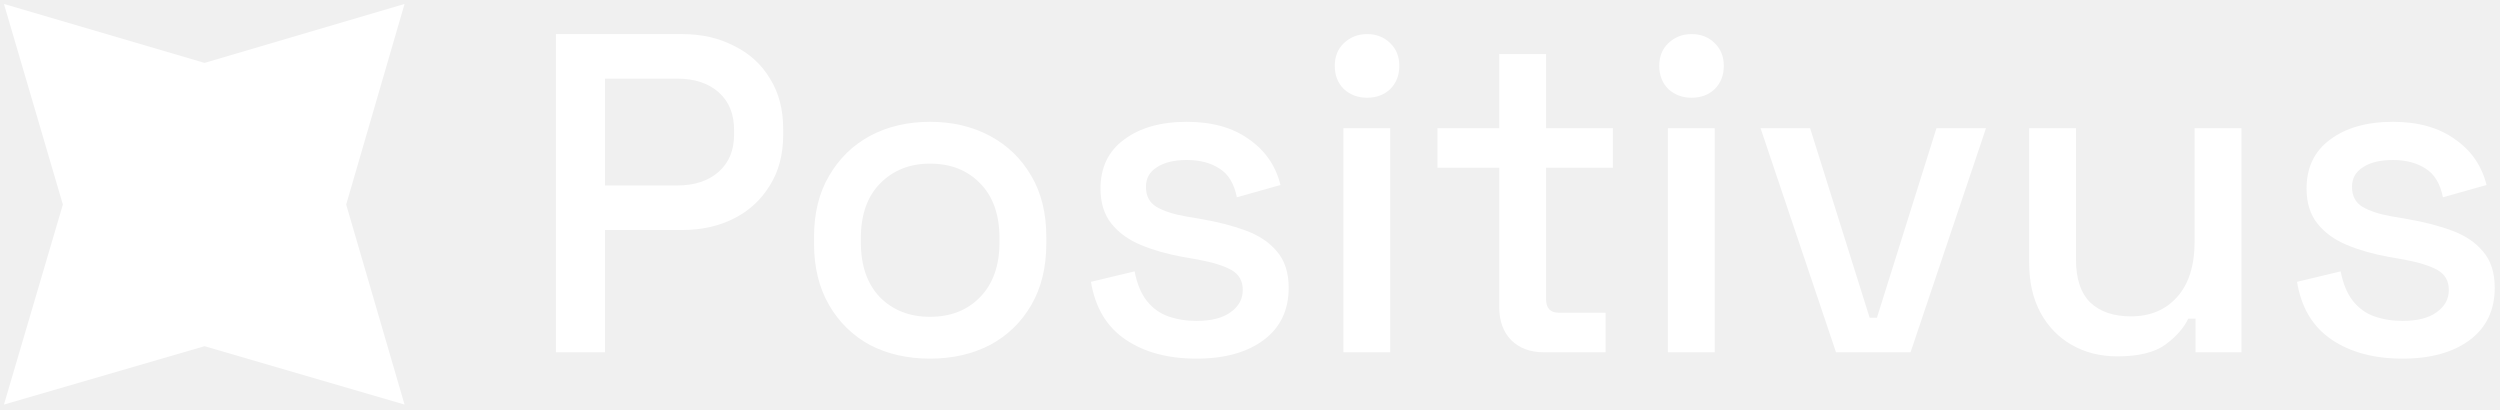
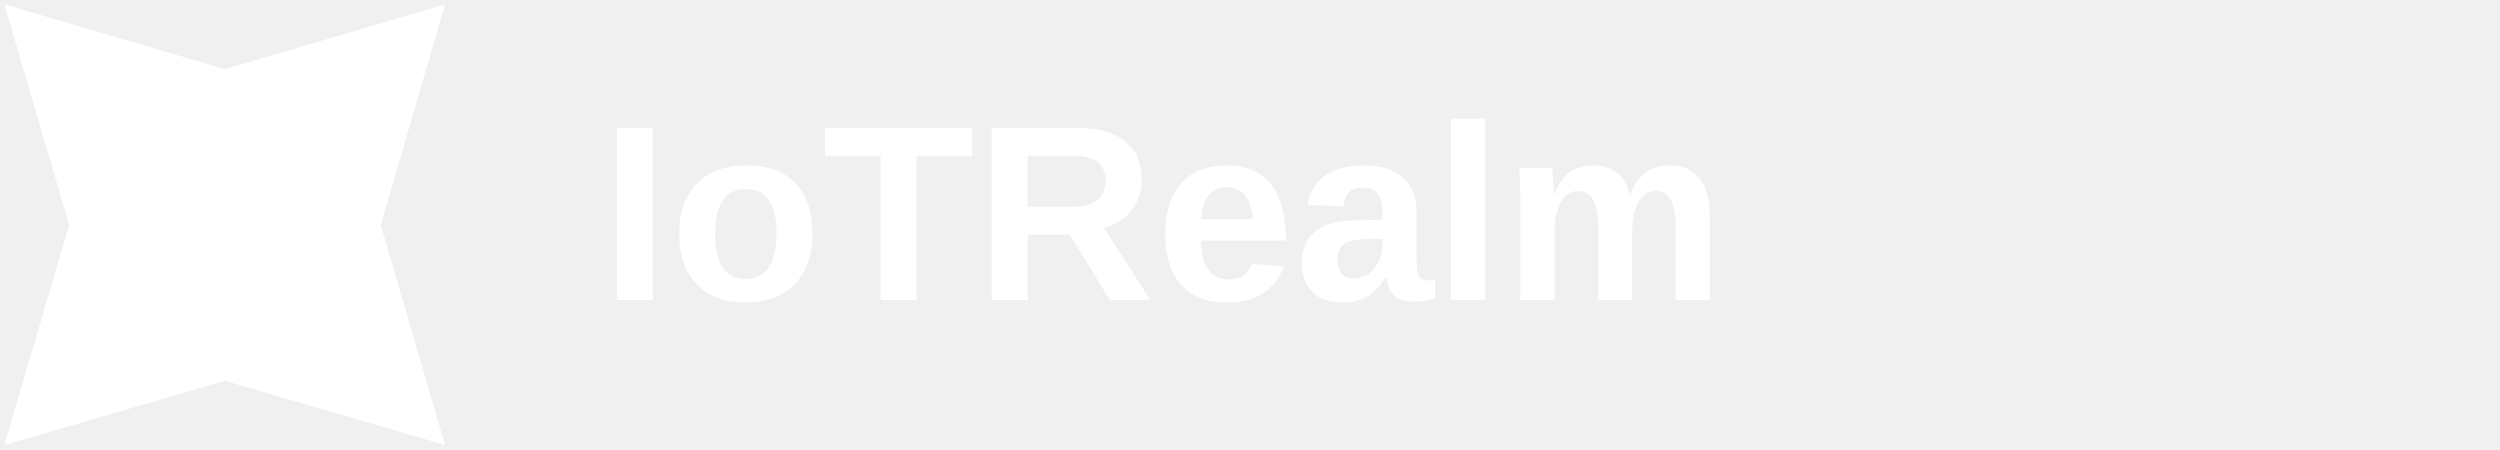
- <svg xmlns="http://www.w3.org/2000/svg" width="220" height="36" viewBox="0 0 220 36" fill="none">
-   <g clip-path="url(#clip0_403_257)">
+ <svg xmlns="http://www.w3.org/2000/svg" width="200" height="36" viewBox="0 0 200 36" fill="none">
+   <g clip-path="url(#clip0_iotrealm_footer)">
    <path d="M17.999 5.535L35.6 0.349L30.464 18L35.6 35.601L17.999 30.465L0.348 35.601L5.533 18L0.348 0.349L17.999 5.535Z" fill="white" />
  </g>
-   <path d="M48.92 31V3H60.04C61.747 3 63.267 3.347 64.6 4.04C65.96 4.707 67.013 5.667 67.76 6.92C68.533 8.147 68.92 9.627 68.92 11.36V11.88C68.92 13.613 68.52 15.107 67.72 16.36C66.947 17.613 65.893 18.573 64.56 19.24C63.227 19.907 61.72 20.24 60.04 20.24H53.24V31H48.92ZM53.24 16.32H59.6C61.12 16.32 62.333 15.92 63.24 15.12C64.147 14.32 64.6 13.227 64.6 11.84V11.44C64.6 10.027 64.147 8.92 63.24 8.12C62.333 7.32 61.12 6.92 59.6 6.92H53.24V16.32Z" fill="white" />
-   <path d="M81.835 31.56C79.861 31.56 78.101 31.16 76.555 30.36C75.035 29.533 73.835 28.36 72.955 26.84C72.075 25.32 71.635 23.52 71.635 21.44V20.84C71.635 18.76 72.075 16.973 72.955 15.48C73.835 13.96 75.035 12.787 76.555 11.96C78.101 11.133 79.861 10.72 81.835 10.72C83.808 10.72 85.568 11.133 87.115 11.96C88.661 12.787 89.875 13.96 90.755 15.48C91.635 16.973 92.075 18.76 92.075 20.84V21.44C92.075 23.52 91.635 25.32 90.755 26.84C89.875 28.36 88.661 29.533 87.115 30.36C85.568 31.16 83.808 31.56 81.835 31.56ZM81.835 27.88C83.648 27.88 85.115 27.307 86.235 26.16C87.381 24.987 87.955 23.373 87.955 21.32V20.96C87.955 18.907 87.395 17.307 86.275 16.16C85.155 14.987 83.675 14.4 81.835 14.4C80.048 14.4 78.581 14.987 77.435 16.16C76.315 17.307 75.755 18.907 75.755 20.96V21.32C75.755 23.373 76.315 24.987 77.435 26.16C78.581 27.307 80.048 27.88 81.835 27.88Z" fill="white" />
-   <path d="M105.284 31.56C102.777 31.56 100.697 31 99.044 29.88C97.391 28.76 96.377 27.067 96.004 24.8L99.844 23.88C100.057 24.973 100.417 25.84 100.924 26.48C101.431 27.12 102.057 27.573 102.804 27.84C103.577 28.107 104.404 28.24 105.284 28.24C106.591 28.24 107.591 27.987 108.284 27.48C109.004 26.973 109.364 26.32 109.364 25.52C109.364 24.72 109.031 24.133 108.364 23.76C107.697 23.387 106.711 23.08 105.404 22.84L104.044 22.6C102.711 22.36 101.497 22.013 100.404 21.56C99.311 21.107 98.444 20.48 97.804 19.68C97.164 18.88 96.844 17.853 96.844 16.6C96.844 14.733 97.537 13.293 98.924 12.28C100.311 11.24 102.151 10.72 104.444 10.72C106.657 10.72 108.471 11.227 109.884 12.24C111.324 13.227 112.257 14.573 112.684 16.28L108.844 17.36C108.604 16.16 108.097 15.32 107.324 14.84C106.551 14.333 105.591 14.08 104.444 14.08C103.324 14.08 102.444 14.293 101.804 14.72C101.164 15.12 100.844 15.693 100.844 16.44C100.844 17.24 101.151 17.827 101.764 18.2C102.404 18.573 103.257 18.853 104.324 19.04L105.724 19.28C107.137 19.52 108.431 19.853 109.604 20.28C110.777 20.707 111.697 21.32 112.364 22.12C113.057 22.92 113.404 23.987 113.404 25.32C113.404 27.293 112.671 28.827 111.204 29.92C109.737 31.013 107.764 31.56 105.284 31.56Z" fill="white" />
-   <path d="M118.22 31V11.28H122.34V31H118.22ZM120.3 8.6C119.5 8.6 118.82 8.347 118.26 7.84C117.726 7.307 117.46 6.627 117.46 5.8C117.46 4.973 117.726 4.307 118.26 3.8C118.82 3.267 119.5 3 120.3 3C121.126 3 121.806 3.267 122.34 3.8C122.873 4.307 123.14 4.973 123.14 5.8C123.14 6.627 122.873 7.307 122.34 7.84C121.806 8.347 121.126 8.6 120.3 8.6Z" fill="white" />
-   <path d="M135.854 31C134.654 31 133.694 30.64 132.974 29.92C132.281 29.2 131.934 28.24 131.934 27.04V14.76H126.494V11.28H131.934V4.76H136.054V11.28H141.934V14.76H136.054V26.32C136.054 27.12 136.427 27.52 137.174 27.52H141.294V31H135.854Z" fill="white" />
-   <path d="M146.774 31V11.28H150.894V31H146.774ZM148.854 8.6C148.054 8.6 147.374 8.347 146.814 7.84C146.281 7.307 146.014 6.627 146.014 5.8C146.014 4.973 146.281 4.307 146.814 3.8C147.374 3.267 148.054 3 148.854 3C149.681 3 150.361 3.267 150.894 3.8C151.428 4.307 151.694 4.973 151.694 5.8C151.694 6.627 151.428 7.307 150.894 7.84C150.361 8.347 149.681 8.6 148.854 8.6Z" fill="white" />
-   <path d="M161.569 31L154.929 11.28H159.289L164.529 27.96H165.169L170.409 11.28H174.769L168.129 31H161.569Z" fill="white" />
-   <path d="M186.326 31.36C184.833 31.36 183.5 31.027 182.326 30.36C181.153 29.693 180.233 28.747 179.566 27.52C178.9 26.293 178.566 24.827 178.566 23.12V11.28H182.686V22.84C182.686 24.547 183.113 25.813 183.966 26.64C184.82 27.44 186.006 27.84 187.526 27.84C189.206 27.84 190.553 27.28 191.566 26.16C192.606 25.013 193.126 23.373 193.126 21.24V11.28H197.246V31H193.206V28.04H192.566C192.193 28.84 191.526 29.6 190.566 30.32C189.606 31.013 188.193 31.36 186.326 31.36Z" fill="white" />
-   <path d="M211.417 31.56C208.91 31.56 206.83 31 205.177 29.88C203.523 28.76 202.51 27.067 202.137 24.8L205.977 23.88C206.19 24.973 206.55 25.84 207.057 26.48C207.563 27.12 208.19 27.573 208.937 27.84C209.71 28.107 210.537 28.24 211.417 28.24C212.723 28.24 213.723 27.987 214.417 27.48C215.137 26.973 215.497 26.32 215.497 25.52C215.497 24.72 215.163 24.133 214.497 23.76C213.83 23.387 212.843 23.08 211.537 22.84L210.177 22.6C208.843 22.36 207.63 22.013 206.537 21.56C205.443 21.107 204.577 20.48 203.937 19.68C203.297 18.88 202.977 17.853 202.977 16.6C202.977 14.733 203.67 13.293 205.057 12.28C206.443 11.24 208.283 10.72 210.577 10.72C212.79 10.72 214.603 11.227 216.017 12.24C217.457 13.227 218.39 14.573 218.817 16.28L214.977 17.36C214.737 16.16 214.23 15.32 213.457 14.84C212.683 14.333 211.723 14.08 210.577 14.08C209.457 14.08 208.577 14.293 207.937 14.72C207.297 15.12 206.977 15.693 206.977 16.44C206.977 17.24 207.283 17.827 207.897 18.2C208.537 18.573 209.39 18.853 210.457 19.04L211.857 19.28C213.27 19.52 214.563 19.853 215.737 20.28C216.91 20.707 217.83 21.32 218.497 22.12C219.19 22.92 219.537 23.987 219.537 25.32C219.537 27.293 218.803 28.827 217.337 29.92C215.87 31.013 213.897 31.56 211.417 31.56Z" fill="white" />
+   <text x="48" y="24" font-family="Arial, sans-serif" font-size="20" font-weight="bold" fill="white">IoTRealm</text>
  <defs>
-     <clipPath id="clip0_403_257">
+     <clipPath id="clip0_iotrealm_footer">
      <rect width="36" height="36" fill="white" />
    </clipPath>
  </defs>
</svg>
